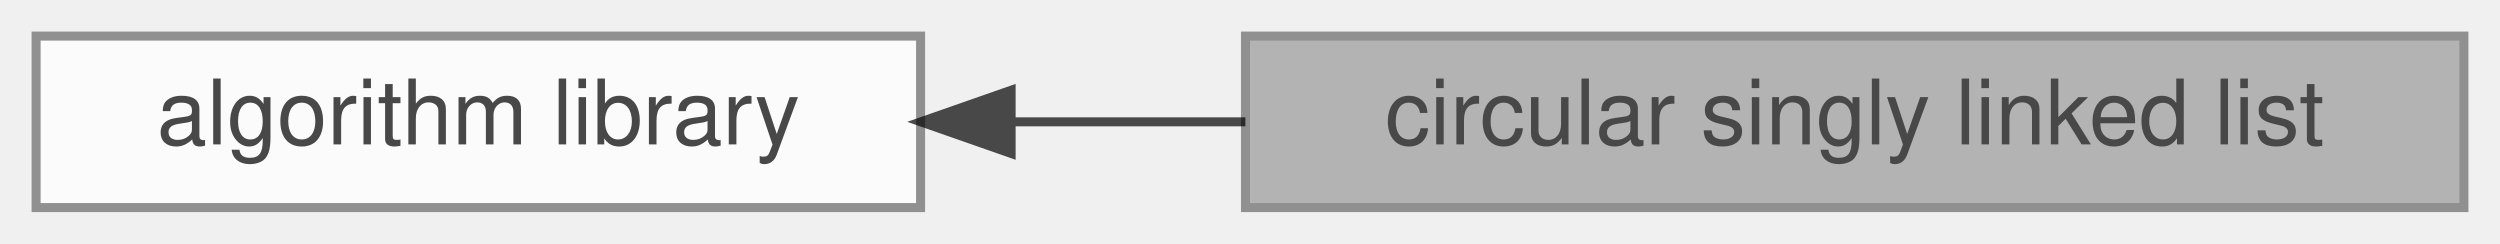
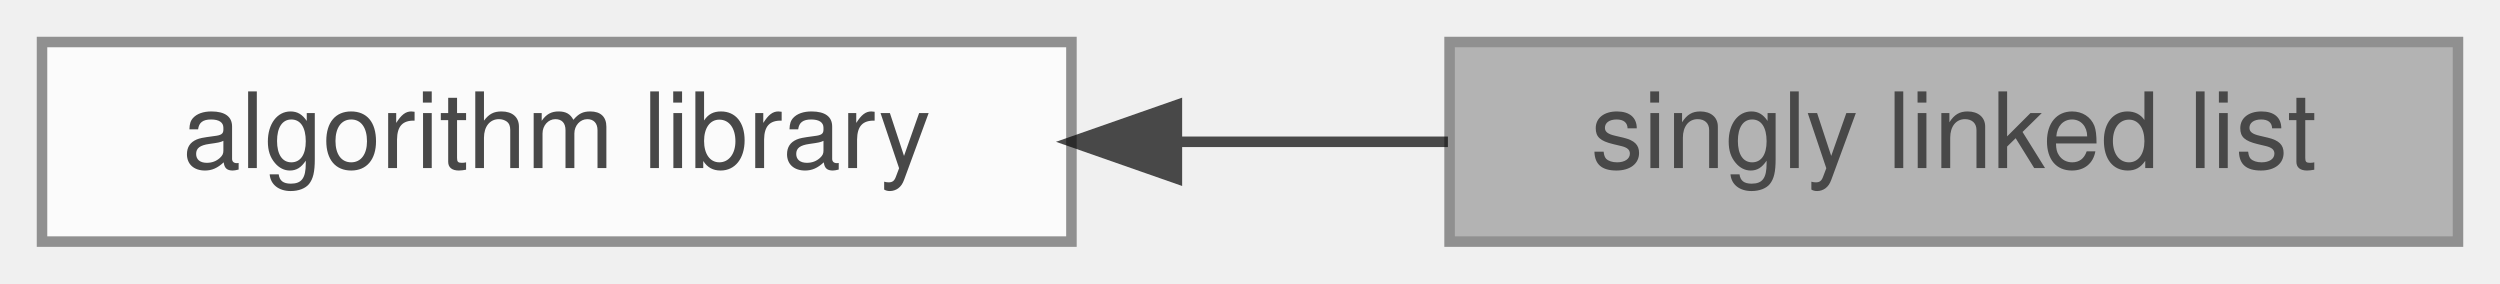
- <svg xmlns="http://www.w3.org/2000/svg" xmlns:xlink="http://www.w3.org/1999/xlink" width="277pt" height="27pt" viewBox="0.00 0.00 277.00 27.00">
+ <svg xmlns="http://www.w3.org/2000/svg" xmlns:xlink="http://www.w3.org/1999/xlink" width="238pt" height="27pt" viewBox="0.00 0.00 238.00 27.00">
  <svg id="main" version="1.1" xml:space="preserve">
    <style type="text/css">
.node, .edge {opacity: 0.7;}
.node.selected, .edge.selected {opacity: 1;}
.edge:hover path { stroke: red; }
.edge:hover polygon { stroke: red; fill: red; }
</style>
    <svg id="graph" class="graph">
      <g id="graph0" class="graph" transform="scale(1 1) rotate(0) translate(4 23)">
        <g id="Node000002" class="node">
          <g id="a_Node000002">
            <a xlink:href="../../df/d91/group__A.html" target="_top" xlink:title=" ">
              <polygon fill="white" stroke="#666666" points="98,-19 0,-19 0,0 98,0 98,-19" />
              <text text-anchor="middle" x="49" y="-7" font-family="Helvetica,sans-Serif" font-size="10.00">algorithm library</text>
            </a>
          </g>
        </g>
        <g id="Node000001" class="node">
          <g id="a_Node000001">
            <a xlink:title=" ">
-               <polygon fill="#999999" stroke="#666666" points="269,-19 134,-19 134,0 269,0 269,-19" />
-               <text text-anchor="middle" x="201.5" y="-7" font-family="Helvetica,sans-Serif" font-size="10.00">circular singly linked list</text>
+               <polygon fill="#999999" stroke="#666666" points="230,-19 134,-19 134,0 230,0 230,-19" />
+               <text text-anchor="middle" x="182" y="-7" font-family="Helvetica,sans-Serif" font-size="10.00">singly linked list</text>
            </a>
          </g>
        </g>
        <g id="edge1" class="edge">
-           <path fill="none" stroke="black" d="M108.17,-9.5C116.62,-9.5 125.39,-9.5 133.99,-9.5" />
-           <polygon fill="black" stroke="black" points="108.03,-6 98.03,-9.5 108.03,-13 108.03,-6" />
+           <path fill="none" stroke="black" d="M108.05,-9.5C116.67,-9.5 125.48,-9.5 133.84,-9.5" />
+           <polygon fill="black" stroke="black" points="108.04,-6 98.04,-9.5 108.04,-13 108.04,-6" />
        </g>
      </g>
    </svg>
  </svg>
  <style type="text/css">

[data-mouse-over-selected='false'] { opacity: 0.7; }
[data-mouse-over-selected='true']  { opacity: 1.0; }

</style>
</svg>
